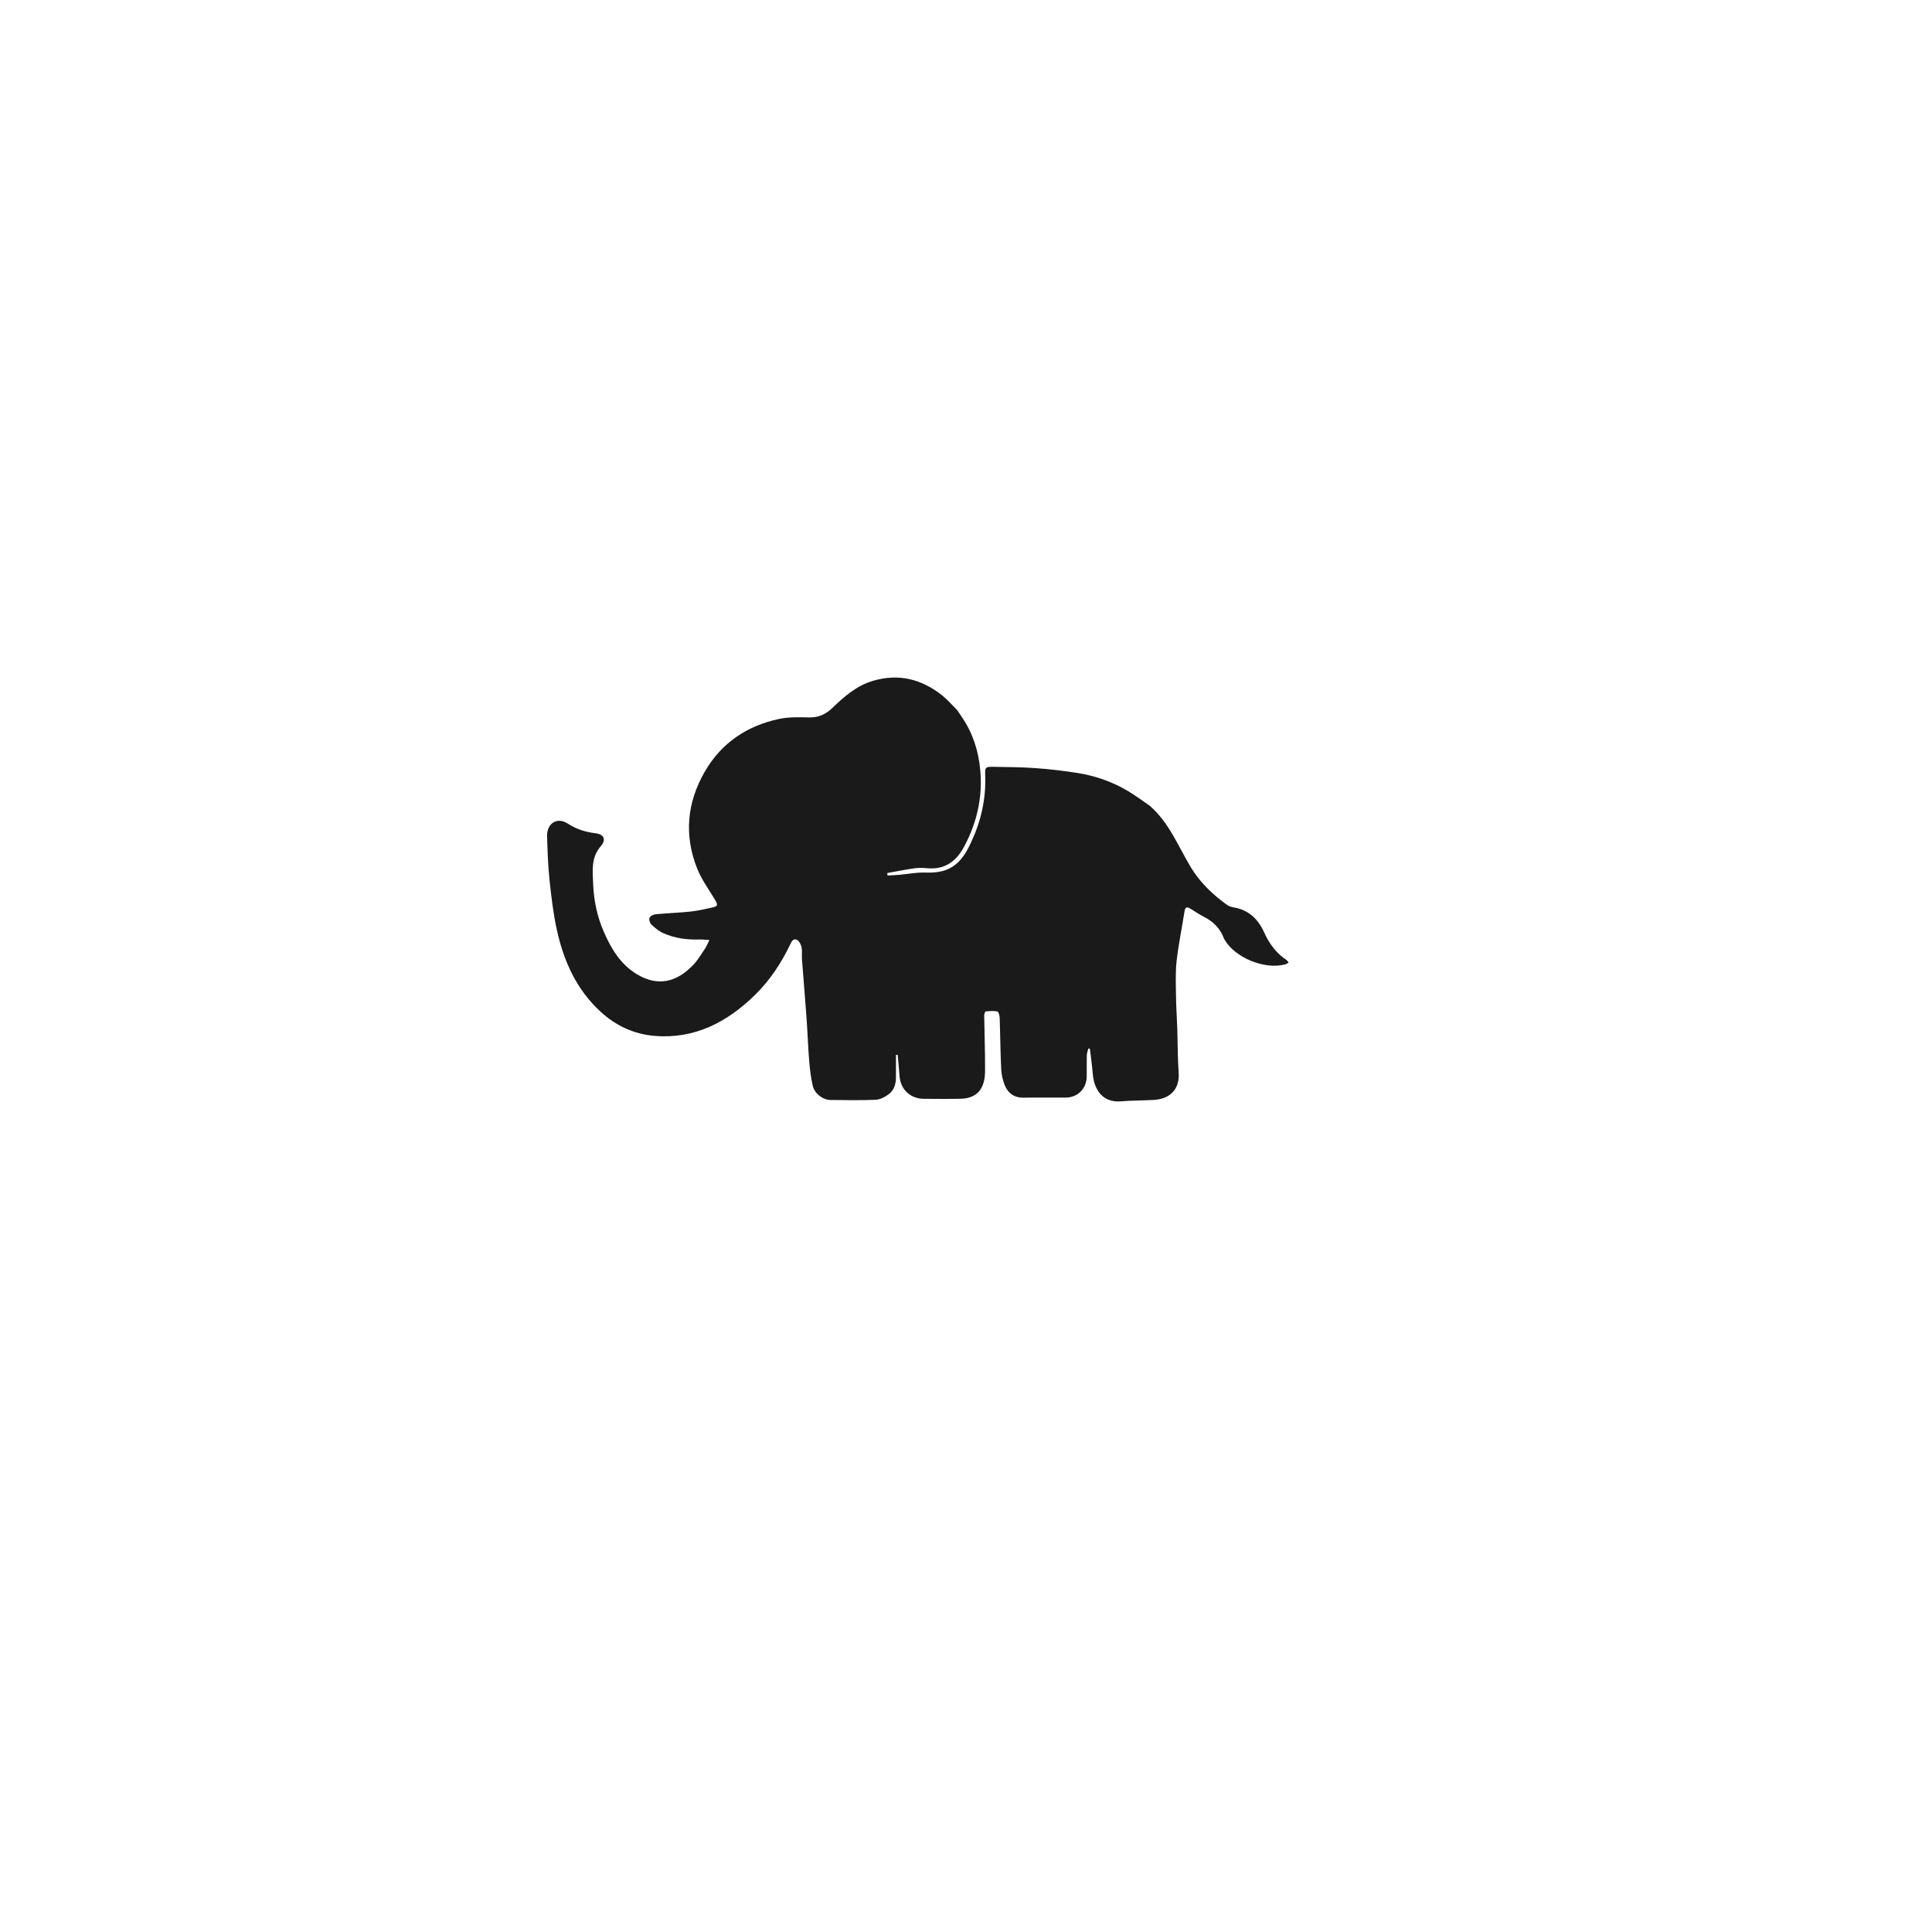
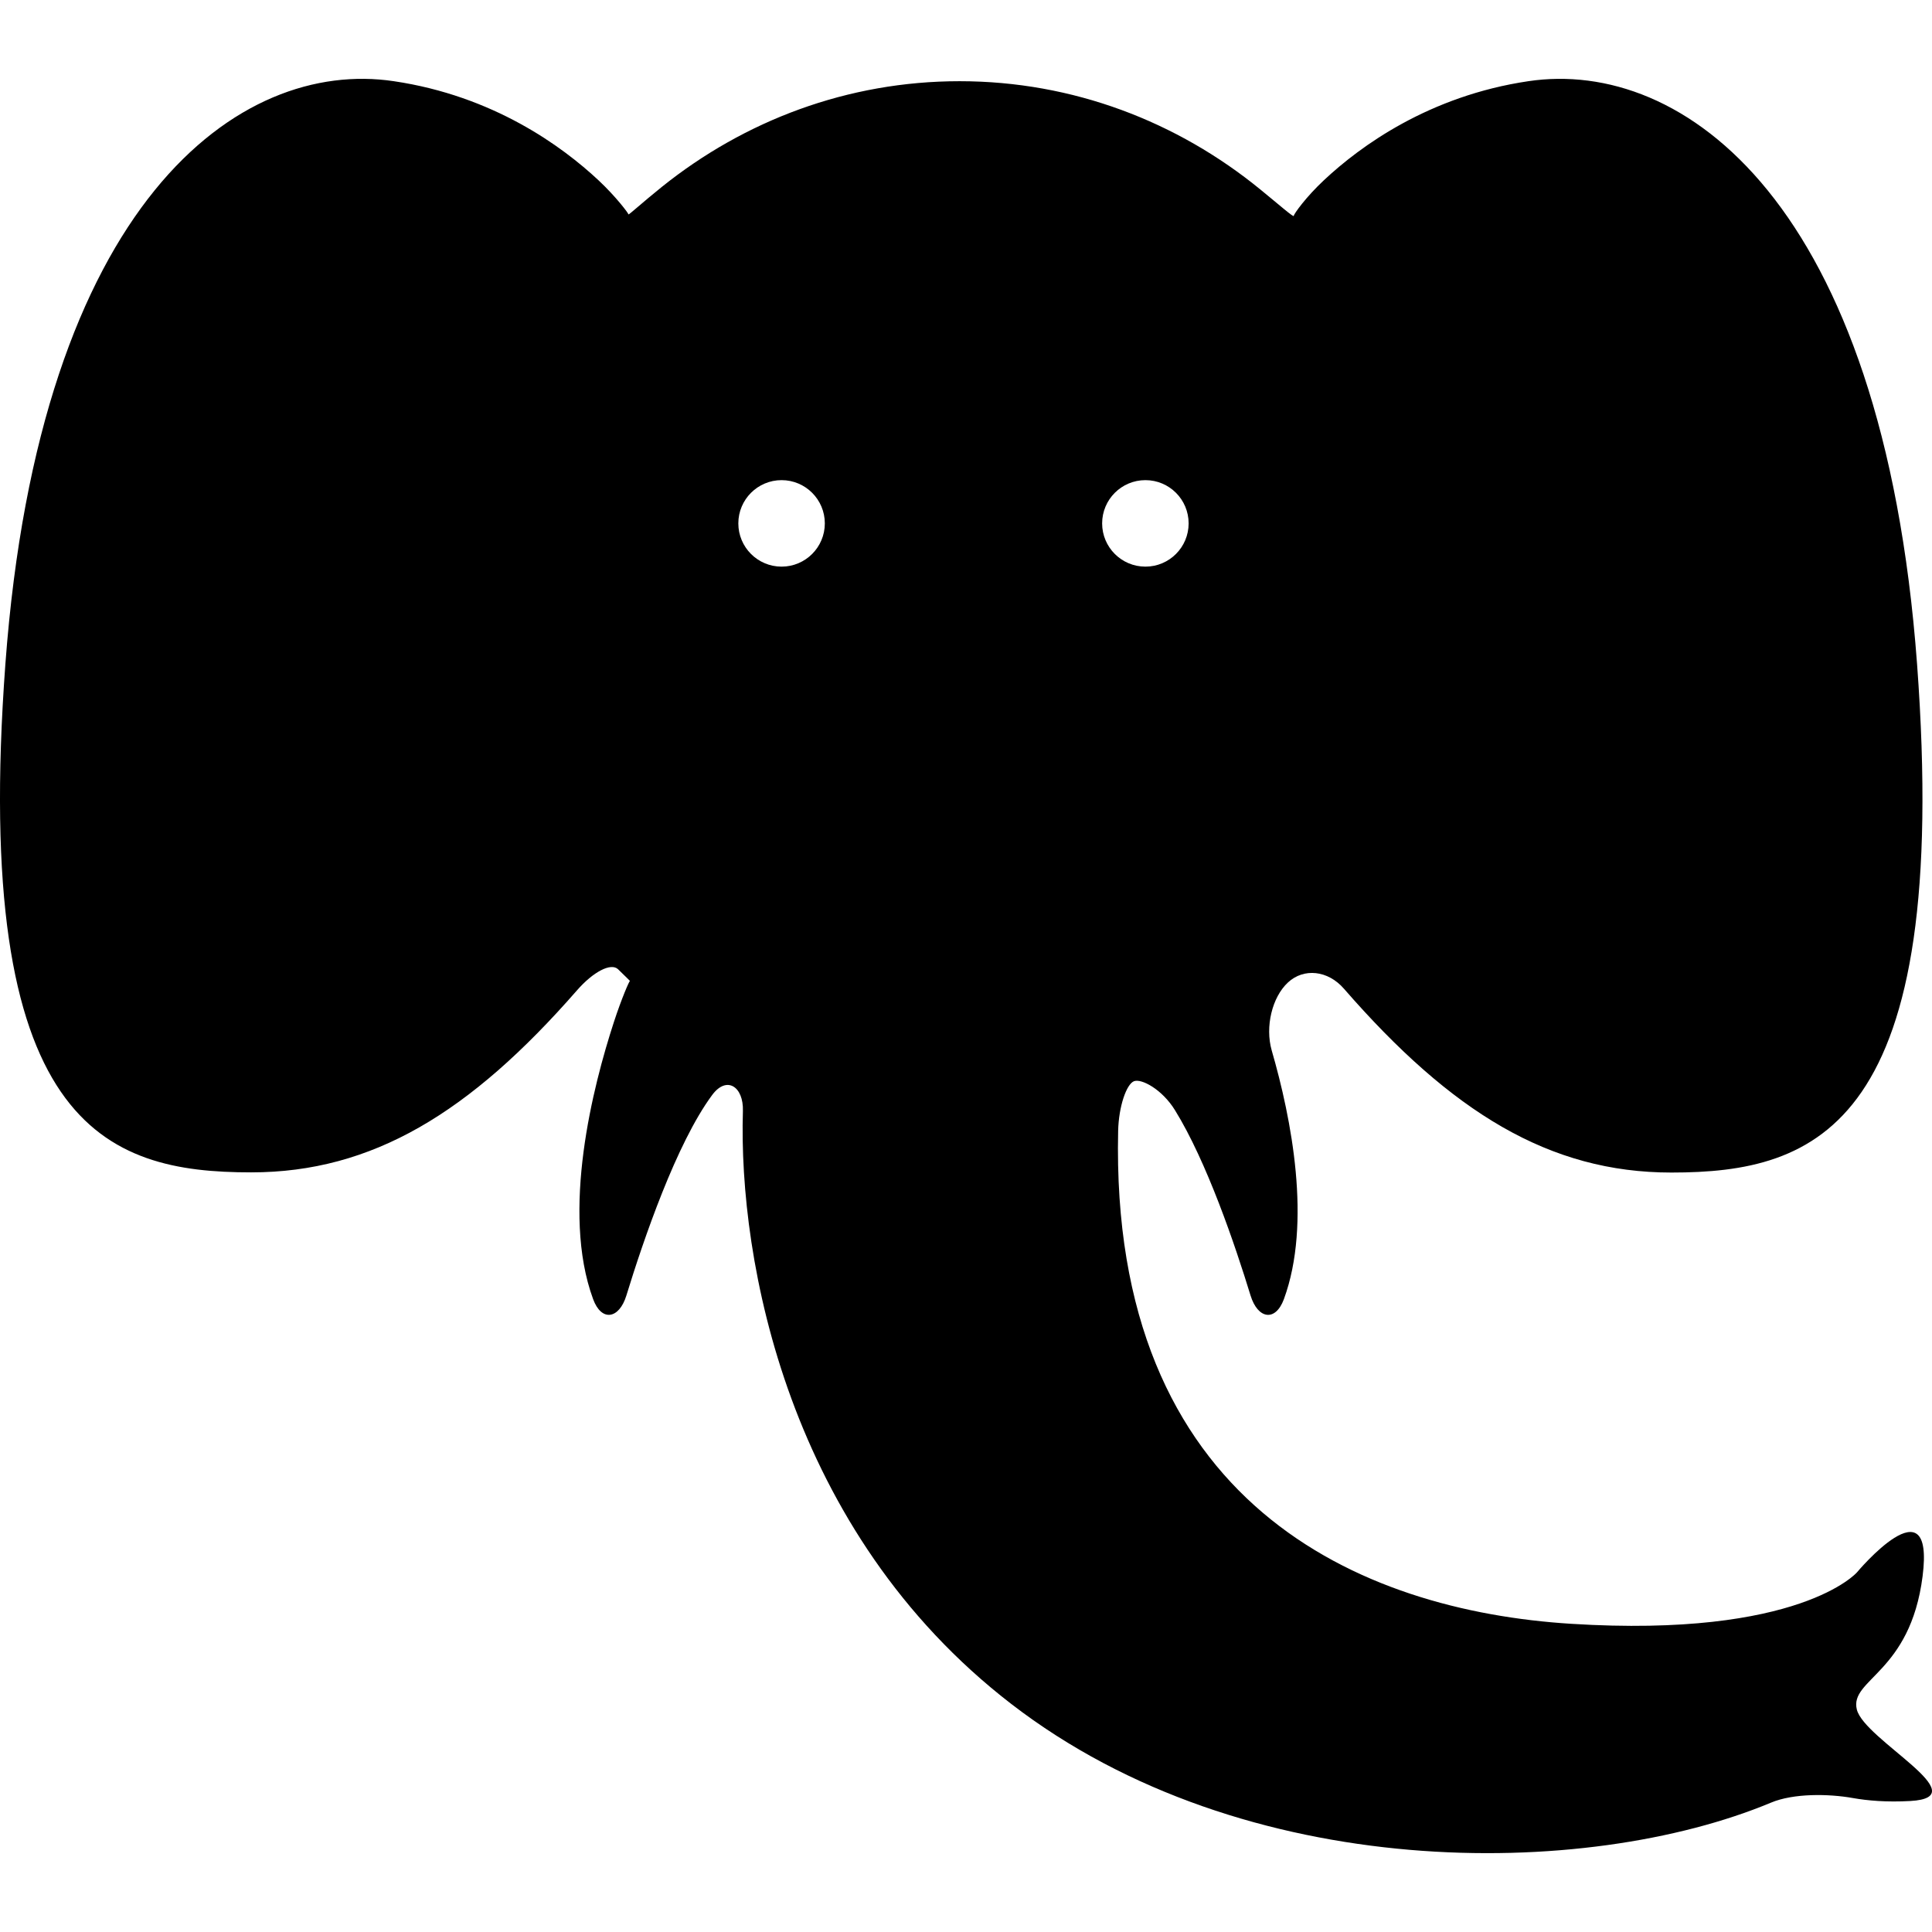
- <svg xmlns="http://www.w3.org/2000/svg" version="1.1" id="Layer_1" x="0px" y="0px" width="100%" viewBox="0 0 1600 1600" enable-background="new 0 0 1600 1600" xml:space="preserve">
-   <path fill="none" opacity="1" stroke="none" d=" M929,1601   C619.333,1601 310.167,1601 1,1601   C1,1067.667 1,534.334 1,1.001   C534.333,1 1067.666,1 1600.999,1   C1600.999,534.333 1600.999,1067.666 1601,1600.999   C1377.167,1601 1153.333,1601 929,1601  M792.319,587.695   C788.327,583.746 784.659,579.389 780.286,575.922   C763.246,562.409 744.326,557.536 722.942,563.835   C709.325,567.847 699.178,576.839 689.344,586.279   C683.876,591.529 677.948,594.283 670.203,594.132   C661.758,593.966 653.045,593.683 644.884,595.453   C618.355,601.207 597.253,615.419 583.576,639.208   C568.899,664.736 566.417,691.727 577.315,719.19   C580.936,728.314 586.952,736.504 592.041,745.02   C594.768,749.584 594.614,750.525 589.453,751.647   C583.628,752.912 577.784,754.294 571.873,754.917   C562.312,755.925 552.679,756.225 543.105,757.138   C541.236,757.317 538.62,758.526 537.96,759.987   C537.318,761.409 538.139,764.404 539.383,765.583   C542.343,768.388 545.645,771.176 549.324,772.811   C558.7,776.978 568.708,778.393 578.975,778.035   C581.505,777.947 584.05,778.286 587.518,778.481   C585.973,781.537 585.147,783.689 583.893,785.553   C580.84,790.089 578.052,794.929 574.335,798.869   C560.166,813.888 544.427,817.059 527.44,806.812   C513.876,798.63 506.165,785.717 500.036,771.648   C494.604,759.179 491.792,745.993 491.257,732.558   C490.825,721.719 489.217,710.417 497.503,700.848   C502.178,695.449 500.378,690.96 493.216,690.077   C484.767,689.036 477.404,686.751 470.054,681.988   C461.273,676.298 452.75,682.042 453.071,692.497   C453.442,704.599 453.813,716.739 455.09,728.766   C456.573,742.74 458.221,756.79 461.252,770.485   C466.944,796.199 477.511,819.633 497.394,837.871   C510.037,849.469 524.972,856.445 542.022,857.873   C575.492,860.677 602.429,846.372 625.453,823.77   C637.57,811.875 646.975,797.693 654.335,782.287   C655.518,779.811 656.955,776.788 660.043,778.341   C661.893,779.272 663.32,782.185 663.79,784.446   C664.456,787.651 663.903,791.088 664.152,794.405   C665.381,810.766 666.789,827.114 667.962,843.479   C668.805,855.229 669.182,867.013 670.144,878.751   C670.71,885.651 671.518,892.609 673.126,899.323   C674.691,905.856 681.6,910.906 687.783,910.955   C700.28,911.055 712.796,911.351 725.267,910.762   C729.028,910.584 733.134,908.366 736.243,905.986   C740.507,902.721 741.998,897.613 741.995,892.208   C741.992,886.027 741.995,879.847 741.995,873.666   C742.478,873.662 742.962,873.658 743.445,873.654   C743.965,879.644 744.484,885.635 745.004,891.625   C745.935,902.35 754.062,909.907 764.893,909.98   C775.058,910.048 785.227,910.166 795.388,909.954   C811.543,909.617 815.684,898.858 815.776,887.086   C815.896,871.79 815.283,856.488 815.08,841.187   C815.064,839.972 815.675,837.745 816.183,837.689   C819.445,837.325 822.86,836.975 825.998,837.659   C827.013,837.88 827.846,841.208 827.914,843.144   C828.403,857.101 828.471,871.076 829.129,885.024   C829.344,889.575 830.309,894.303 831.999,898.523   C834.747,905.387 839.977,909.2 847.859,909.053   C859.353,908.839 870.855,909.023 882.353,908.99   C892.543,908.961 899.857,901.654 899.982,891.368   C900.052,885.536 899.9,879.7 900.071,873.872   C900.127,872 900.897,870.15 901.34,868.289   C901.77,868.378 902.2,868.467 902.63,868.555   C903.424,875.44 904.409,882.309 904.969,889.212   C906.005,901.983 912.768,913.436 928.55,912.075   C937.476,911.305 946.478,911.445 955.43,910.917   C969.638,910.078 977.036,901.506 976.112,888.402   C975.247,876.142 975.366,863.816 974.962,851.522   C974.679,842.89 974.037,834.266 973.934,825.634   C973.815,815.712 973.331,805.699 974.416,795.882   C975.942,782.079 978.857,768.434 980.975,754.69   C981.51,751.221 982.934,750.791 985.604,752.382   C989.309,754.589 992.836,757.139 996.679,759.062   C1004.595,763.022 1010.487,768.717 1013.585,777.114   C1013.757,777.579 1014.005,778.021 1014.262,778.447   C1023.276,793.45 1047.526,803.208 1064.507,798.628   C1065.38,798.393 1066.145,797.754 1067.21,797.165   C1066.4,796.192 1065.994,795.402 1065.349,794.974   C1056.654,789.21 1050.998,781.247 1046.702,771.753   C1042.001,761.363 1034.292,753.766 1022.378,751.6   C1020.289,751.22 1017.991,750.699 1016.323,749.501   C1004.221,740.809 993.598,730.65 985.889,717.724   C975.472,700.256 967.944,680.85 951.823,666.4   C950.761,664.774 950.011,662.779 948.589,661.58   C934.317,649.548 917.91,641.817 899.753,637.641   C873.597,631.627 847.034,630.55 820.359,631.219   C815.974,631.33 814.155,630.085 813.113,625.884   C810.168,614.007 805.461,602.81 798.39,592.758   C797.042,590.843 794.744,589.596 792.319,587.695  z" />
-   <path fill="#1A1A1A" opacity="1" stroke="none" d=" M951.959,667.116   C967.944,680.85 975.472,700.256 985.889,717.724   C993.598,730.65 1004.221,740.809 1016.323,749.501   C1017.991,750.699 1020.289,751.22 1022.378,751.6   C1034.292,753.766 1042.001,761.363 1046.702,771.753   C1050.998,781.247 1056.654,789.21 1065.349,794.974   C1065.994,795.402 1066.4,796.192 1067.21,797.165   C1066.145,797.754 1065.38,798.393 1064.507,798.628   C1047.526,803.208 1023.276,793.45 1014.262,778.447   C1014.005,778.021 1013.757,777.579 1013.585,777.114   C1010.487,768.717 1004.595,763.022 996.679,759.062   C992.836,757.139 989.309,754.589 985.604,752.382   C982.934,750.791 981.51,751.221 980.975,754.69   C978.857,768.434 975.942,782.079 974.416,795.882   C973.331,805.699 973.815,815.712 973.934,825.634   C974.037,834.266 974.679,842.89 974.962,851.522   C975.366,863.816 975.247,876.142 976.112,888.402   C977.036,901.506 969.638,910.078 955.43,910.917   C946.478,911.445 937.476,911.305 928.55,912.075   C912.768,913.436 906.005,901.983 904.969,889.212   C904.409,882.309 903.424,875.44 902.63,868.555   C902.2,868.467 901.77,868.378 901.34,868.289   C900.897,870.15 900.127,872 900.071,873.872   C899.9,879.7 900.052,885.536 899.982,891.368   C899.857,901.654 892.543,908.961 882.353,908.99   C870.855,909.023 859.353,908.839 847.859,909.053   C839.977,909.2 834.747,905.387 831.999,898.523   C830.309,894.303 829.344,889.575 829.129,885.024   C828.471,871.076 828.403,857.101 827.914,843.144   C827.846,841.208 827.013,837.88 825.998,837.659   C822.86,836.975 819.445,837.325 816.183,837.689   C815.675,837.745 815.064,839.972 815.08,841.187   C815.283,856.488 815.896,871.79 815.776,887.086   C815.684,898.858 811.543,909.617 795.388,909.954   C785.227,910.166 775.058,910.048 764.893,909.98   C754.062,909.907 745.935,902.35 745.004,891.625   C744.484,885.635 743.965,879.644 743.445,873.654   C742.962,873.658 742.478,873.662 741.995,873.666   C741.995,879.847 741.992,886.027 741.995,892.208   C741.998,897.613 740.507,902.721 736.243,905.986   C733.134,908.366 729.028,910.584 725.267,910.762   C712.796,911.351 700.28,911.055 687.783,910.955   C681.6,910.906 674.691,905.856 673.126,899.323   C671.518,892.609 670.71,885.651 670.144,878.751   C669.182,867.013 668.805,855.229 667.962,843.479   C666.789,827.114 665.381,810.766 664.152,794.405   C663.903,791.088 664.456,787.651 663.79,784.446   C663.32,782.185 661.893,779.272 660.043,778.341   C656.955,776.788 655.518,779.811 654.335,782.287   C646.975,797.693 637.57,811.875 625.453,823.77   C602.429,846.372 575.492,860.677 542.022,857.873   C524.972,856.445 510.037,849.469 497.394,837.871   C477.511,819.633 466.944,796.199 461.252,770.485   C458.221,756.79 456.573,742.74 455.09,728.766   C453.813,716.739 453.442,704.599 453.071,692.497   C452.75,682.042 461.273,676.298 470.054,681.988   C477.404,686.751 484.767,689.036 493.216,690.077   C500.378,690.96 502.178,695.449 497.503,700.848   C489.217,710.417 490.825,721.719 491.257,732.558   C491.792,745.993 494.604,759.179 500.036,771.648   C506.165,785.717 513.876,798.63 527.44,806.812   C544.427,817.059 560.166,813.888 574.335,798.869   C578.052,794.929 580.84,790.089 583.893,785.553   C585.147,783.689 585.973,781.537 587.518,778.481   C584.05,778.286 581.505,777.947 578.975,778.035   C568.708,778.393 558.7,776.978 549.324,772.811   C545.645,771.176 542.343,768.388 539.383,765.583   C538.139,764.404 537.318,761.409 537.96,759.987   C538.62,758.526 541.236,757.317 543.105,757.138   C552.679,756.225 562.312,755.925 571.873,754.917   C577.784,754.294 583.628,752.912 589.453,751.647   C594.614,750.525 594.768,749.584 592.041,745.02   C586.952,736.504 580.936,728.314 577.315,719.19   C566.417,691.727 568.899,664.736 583.576,639.208   C597.253,615.419 618.355,601.207 644.884,595.453   C653.045,593.683 661.758,593.966 670.203,594.132   C677.948,594.283 683.876,591.529 689.344,586.279   C699.178,576.839 709.325,567.847 722.942,563.835   C744.326,557.536 763.246,562.409 780.286,575.922   C784.659,579.389 788.327,583.746 792.767,588.171   C794.475,590.597 795.701,592.57 797.001,594.493   C805.866,607.605 810.4,622.36 811.821,637.851   C813.858,660.055 809.094,681.09 798.617,700.838   C792.127,713.069 782.842,720.276 768.295,719.047   C764.655,718.739 760.91,718.594 757.314,719.096   C749.764,720.15 742.28,721.682 734.769,723.018   C734.855,723.702 734.941,724.386 735.028,725.07   C738.389,724.868 741.758,724.75 745.11,724.448   C752.006,723.829 758.914,722.421 765.781,722.613   C773.926,722.842 781.615,722.333 788.655,717.873   C796.471,712.92 800.662,705.216 804.405,697.169   C812.514,679.734 816.627,661.441 815.906,642.182   C815.66,635.607 815.929,634.916 822.452,635.037   C834.086,635.251 845.746,635.271 857.341,636.11   C869.049,636.957 880.754,638.31 892.349,640.147   C907.198,642.499 921.295,647.43 934.24,655.171   C940.345,658.821 946.065,663.114 951.959,667.116  z" />
-   <path fill="none" opacity="1" stroke="none" d=" M951.891,666.758   C946.065,663.114 940.345,658.821 934.24,655.171   C921.295,647.43 907.198,642.499 892.349,640.147   C880.754,638.31 869.049,636.957 857.341,636.11   C845.746,635.271 834.086,635.251 822.452,635.037   C815.929,634.916 815.66,635.607 815.906,642.182   C816.627,661.441 812.514,679.734 804.405,697.169   C800.662,705.216 796.471,712.92 788.655,717.873   C781.615,722.333 773.926,722.842 765.781,722.613   C758.914,722.421 752.006,723.829 745.11,724.448   C741.758,724.75 738.389,724.868 735.028,725.07   C734.941,724.386 734.855,723.702 734.769,723.018   C742.28,721.682 749.764,720.15 757.314,719.096   C760.91,718.594 764.655,718.739 768.295,719.047   C782.842,720.276 792.127,713.069 798.617,700.838   C809.094,681.09 813.858,660.055 811.821,637.851   C810.4,622.36 805.866,607.605 797.001,594.493   C795.701,592.57 794.475,590.597 793.05,588.344   C794.744,589.596 797.042,590.843 798.39,592.758   C805.461,602.81 810.168,614.007 813.113,625.884   C814.155,630.085 815.974,631.33 820.359,631.219   C847.034,630.55 873.597,631.627 899.753,637.641   C917.91,641.817 934.317,649.548 948.589,661.58   C950.011,662.779 950.761,664.774 951.891,666.758  z" />
+ <svg xmlns="http://www.w3.org/2000/svg" height="800px" width="800px" version="1.1" id="Capa_1" viewBox="0 0 54.056 54.056" xml:space="preserve">
+   <defs id="defs1" />
+   <g id="g1">
+     <path d="M51.953,47.832c-0.211-0.854,1.495-1.015,1.84-3.731c0.347-2.72-1.838-0.106-1.838-0.106   s-1.599,1.84-7.993,1.438c-5.891-0.367-12.914-3.335-12.677-13.795c0.017-0.687,0.233-1.302,0.442-1.386   c0.209-0.082,0.789,0.227,1.148,0.81c0.889,1.438,1.682,3.772,2.115,5.187c0.202,0.654,0.693,0.744,0.932,0.102   c0.785-2.137,0.211-5.057-0.341-6.963c-0.188-0.659,0.011-1.488,0.455-1.899c0.442-0.411,1.118-0.343,1.567,0.175   c3.008,3.455,5.748,5.143,9.16,5.143c4.076,0,7.834-1.278,6.875-14.229C52.677,5.628,47.081,1.631,42.767,2.271   c-2.782,0.411-4.707,1.818-5.721,2.768c-0.502,0.468-0.847,0.949-0.847,1.001c-0.001,0.051-0.397-0.299-0.929-0.733   c-2.325-1.902-5.248-3.035-8.422-3.035c-3.132,0-6.018,1.102-8.33,2.957c-0.534,0.429-0.932,0.795-0.934,0.769   c0-0.028-0.343-0.49-0.843-0.958c-1.016-0.949-2.939-2.356-5.721-2.768C6.707,1.625,1.111,5.623,0.151,18.573   c-0.959,12.95,2.799,14.229,6.876,14.229c3.396,0,6.126-1.67,9.116-5.092c0.451-0.518,0.953-0.783,1.151-0.59   c0.199,0.193,0.349,0.34,0.332,0.328c-0.016-0.014-0.236,0.493-0.449,1.146c-0.587,1.8-1.485,5.299-0.582,7.755   c0.236,0.643,0.729,0.555,0.93-0.1c0.479-1.562,1.399-4.256,2.399-5.609c0.407-0.553,0.883-0.24,0.862,0.445   c-0.128,4.168,1.244,11.76,7.503,16.586c6.546,5.05,16.089,4.923,21.261,2.766c0.633-0.266,1.617-0.25,2.293-0.129   c0.416,0.074,0.945,0.119,1.604,0.083C55.363,50.283,52.166,48.684,51.953,47.832z M21.868,15.854c-0.668,0-1.21-0.542-1.21-1.21   s0.542-1.21,1.21-1.21s1.21,0.542,1.21,1.21S22.536,15.854,21.868,15.854z M30.837,14.644c0-0.668,0.542-1.21,1.211-1.21   c0.668,0,1.209,0.542,1.209,1.21s-0.541,1.21-1.209,1.21C31.379,15.854,30.837,15.312,30.837,14.644z" id="path1" />
+   </g>
</svg>
